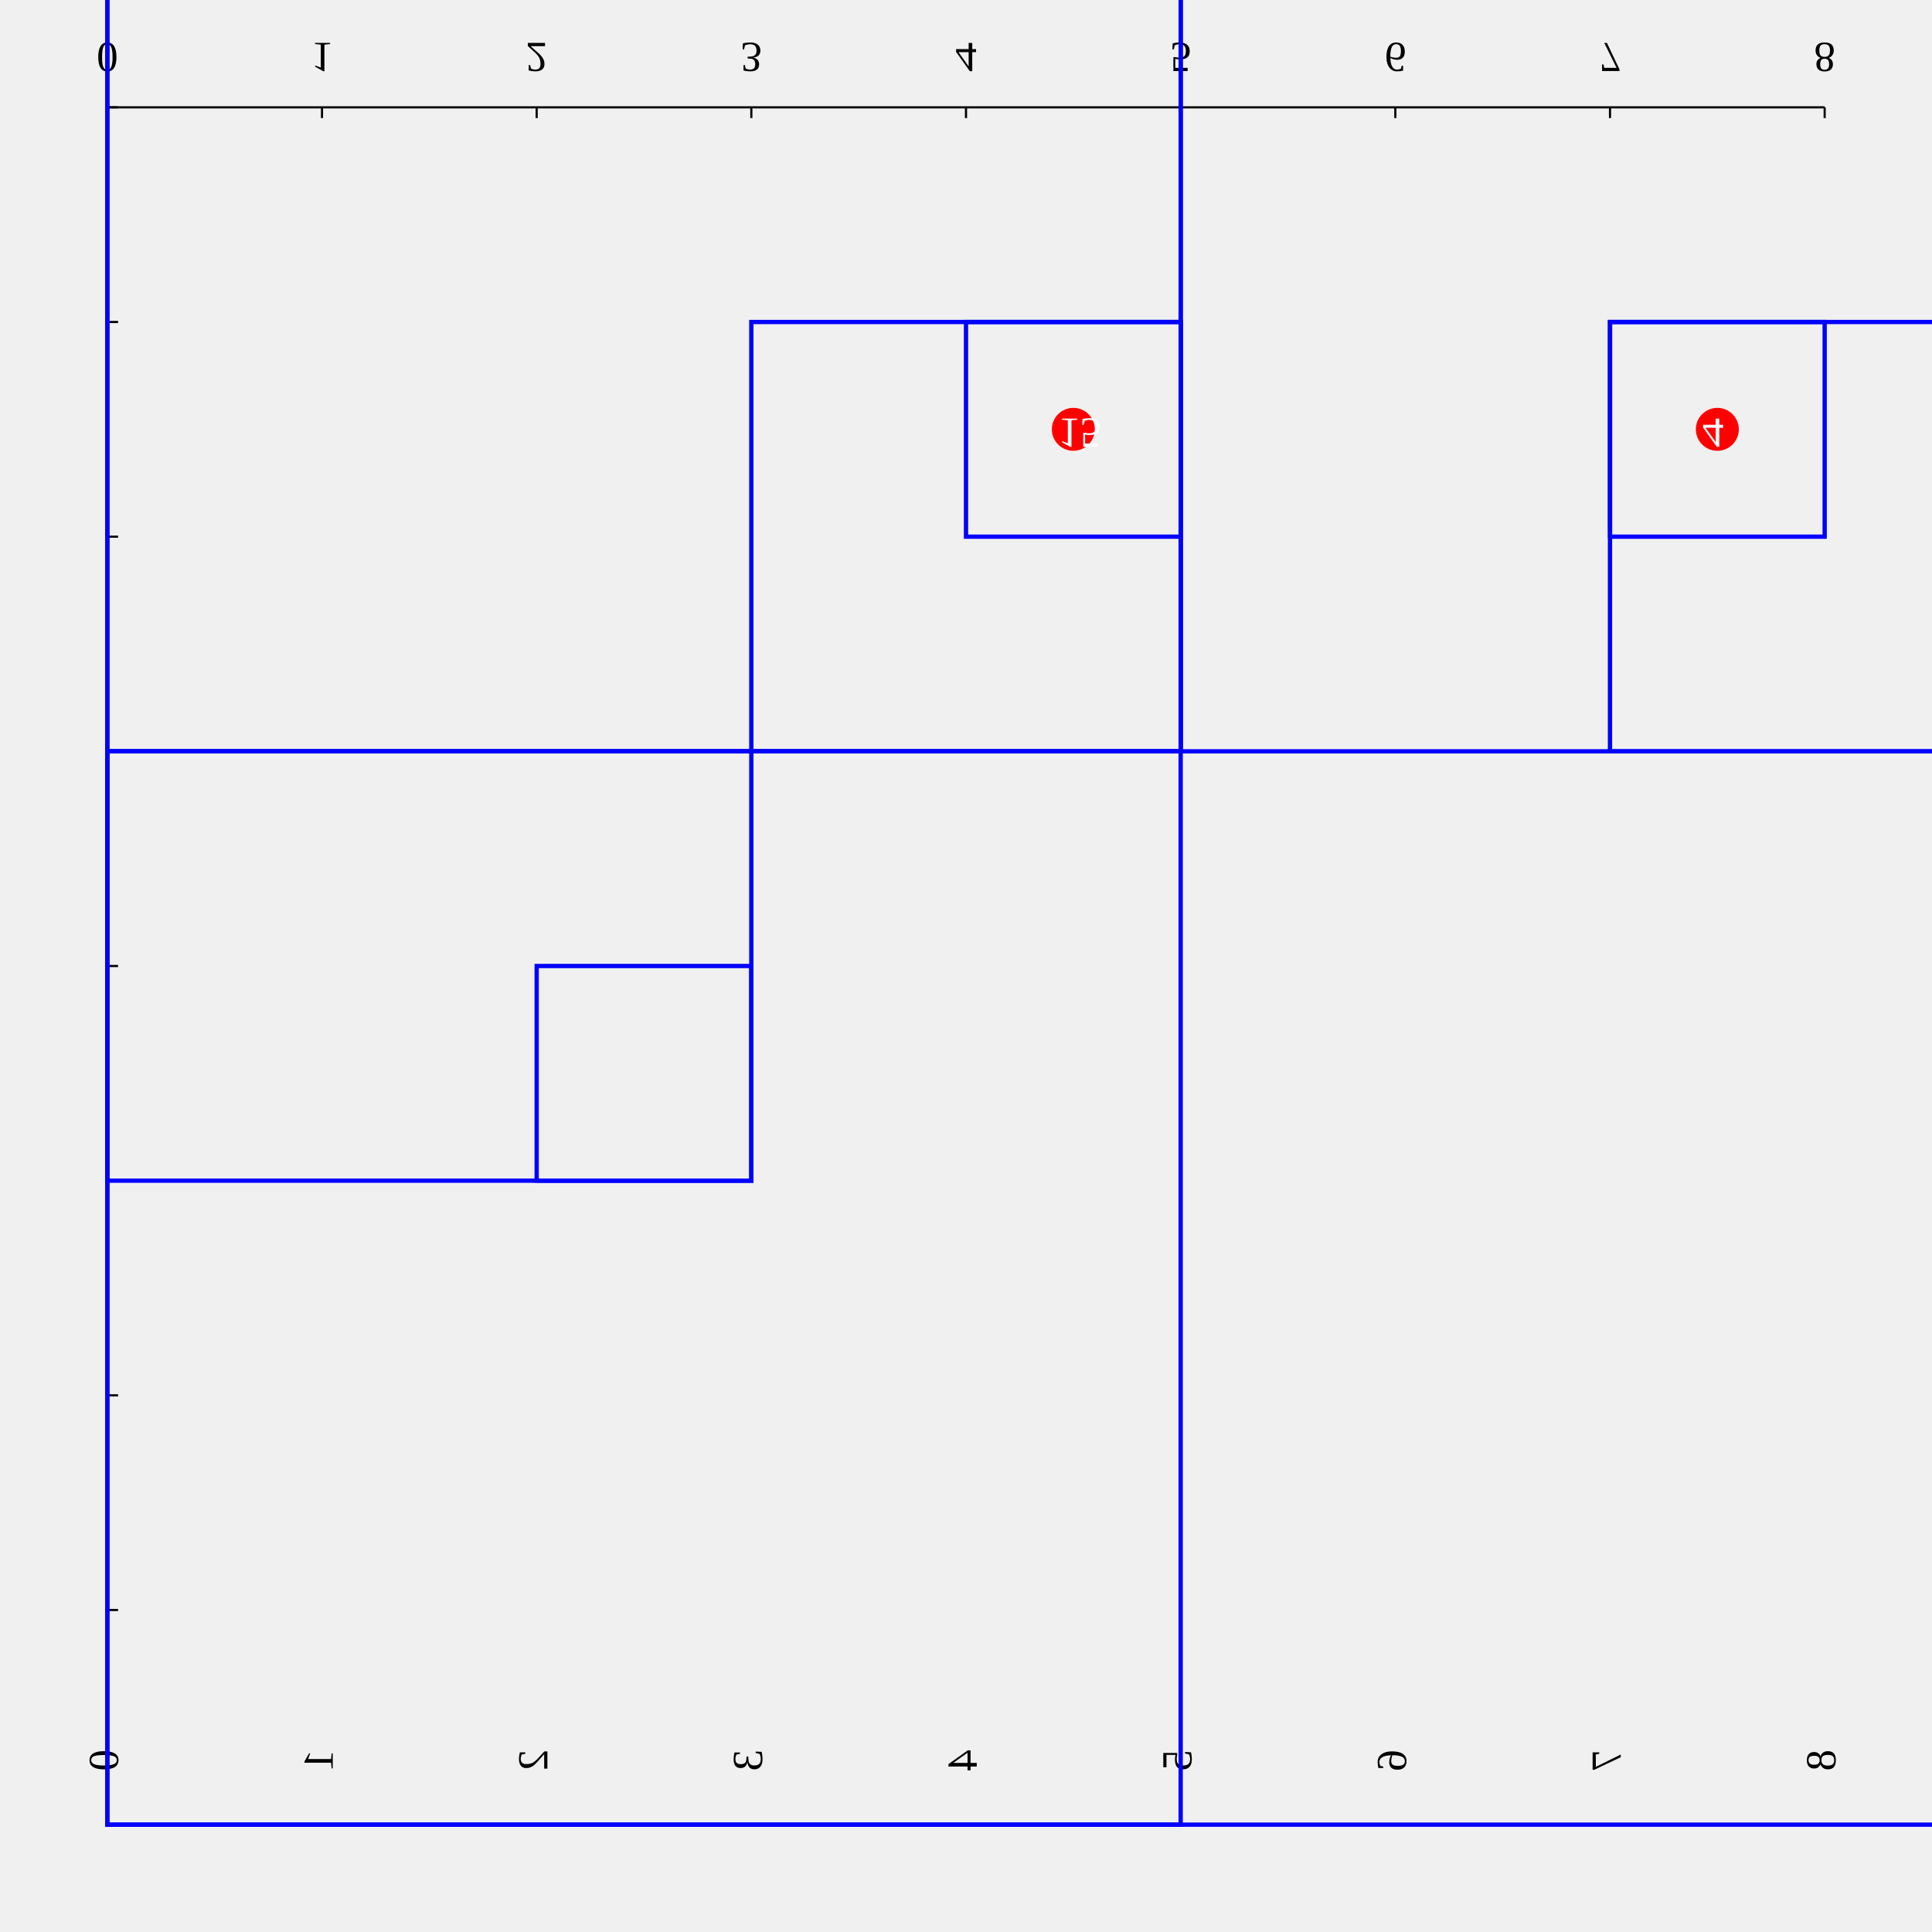
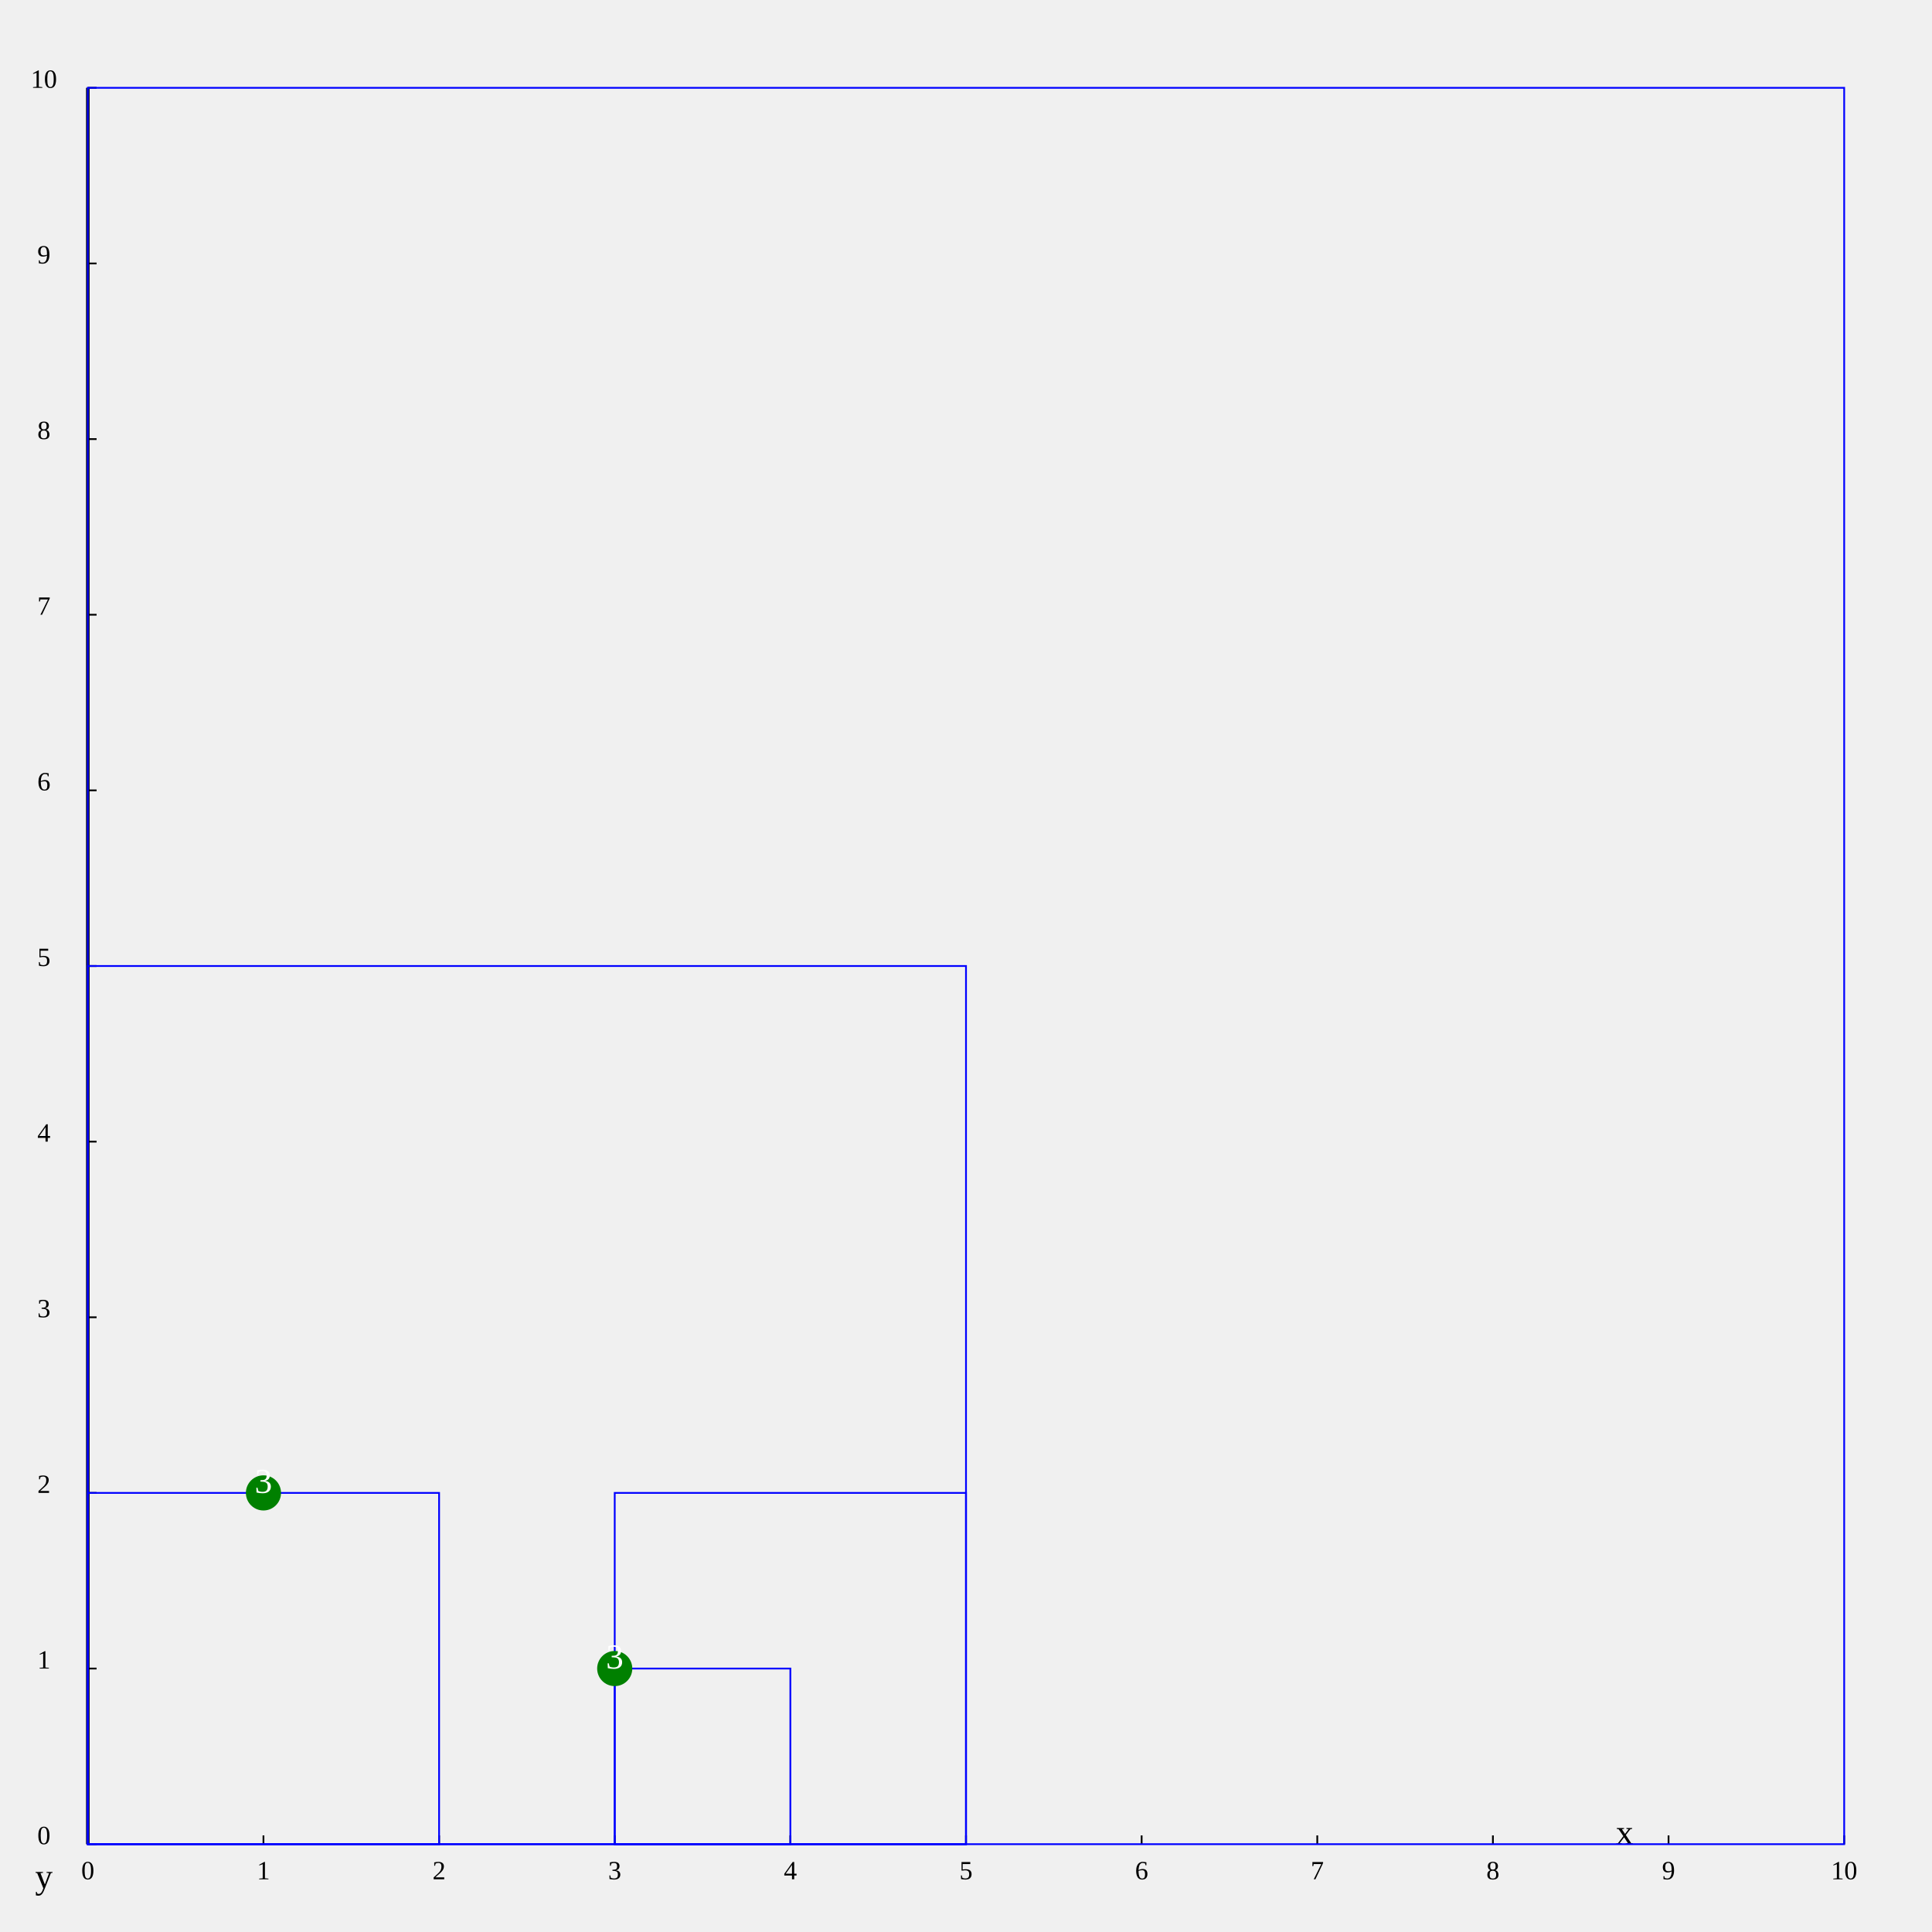
- <svg xmlns="http://www.w3.org/2000/svg" viewBox="0 0 900 900">
-   <g transform="translate(50, 850) scale(1, -1)">
-     <line x1="0" y1="800" x2="800" y2="800" stroke="black" />
-     <line x1="0" y1="0" x2="0" y2="800" stroke="black" />
-     <line x1="0" y1="795" x2="0" y2="800" stroke="black" />
-     <text x="0" y="830" text-anchor="middle" font-size="20">0</text>
-     <line x1="0" y1="0" x2="5" y2="0" stroke="black" />
-     <text x="-30" y="5" text-anchor="middle" font-size="20" transform="rotate(-90)">0</text>
-     <line x1="100" y1="795" x2="100" y2="800" stroke="black" />
-     <text x="100" y="830" text-anchor="middle" font-size="20">1</text>
-     <line x1="0" y1="100" x2="5" y2="100" stroke="black" />
-     <text x="-30" y="105" text-anchor="middle" font-size="20" transform="rotate(-90)">1</text>
-     <line x1="200" y1="795" x2="200" y2="800" stroke="black" />
-     <text x="200" y="830" text-anchor="middle" font-size="20">2</text>
-     <line x1="0" y1="200" x2="5" y2="200" stroke="black" />
-     <text x="-30" y="205" text-anchor="middle" font-size="20" transform="rotate(-90)">2</text>
-     <line x1="300" y1="795" x2="300" y2="800" stroke="black" />
-     <text x="300" y="830" text-anchor="middle" font-size="20">3</text>
-     <line x1="0" y1="300" x2="5" y2="300" stroke="black" />
-     <text x="-30" y="305" text-anchor="middle" font-size="20" transform="rotate(-90)">3</text>
-     <line x1="400" y1="795" x2="400" y2="800" stroke="black" />
-     <text x="400" y="830" text-anchor="middle" font-size="20">4</text>
-     <line x1="0" y1="400" x2="5" y2="400" stroke="black" />
-     <text x="-30" y="405" text-anchor="middle" font-size="20" transform="rotate(-90)">4</text>
-     <line x1="500" y1="795" x2="500" y2="800" stroke="black" />
-     <text x="500" y="830" text-anchor="middle" font-size="20">5</text>
-     <line x1="0" y1="500" x2="5" y2="500" stroke="black" />
-     <text x="-30" y="505" text-anchor="middle" font-size="20" transform="rotate(-90)">5</text>
-     <line x1="600" y1="795" x2="600" y2="800" stroke="black" />
-     <text x="600" y="830" text-anchor="middle" font-size="20">6</text>
-     <line x1="0" y1="600" x2="5" y2="600" stroke="black" />
-     <text x="-30" y="605" text-anchor="middle" font-size="20" transform="rotate(-90)">6</text>
-     <line x1="700" y1="795" x2="700" y2="800" stroke="black" />
-     <text x="700" y="830" text-anchor="middle" font-size="20">7</text>
-     <line x1="0" y1="700" x2="5" y2="700" stroke="black" />
-     <text x="-30" y="705" text-anchor="middle" font-size="20" transform="rotate(-90)">7</text>
-     <line x1="800" y1="795" x2="800" y2="800" stroke="black" />
-     <text x="800" y="830" text-anchor="middle" font-size="20">8</text>
-     <line x1="0" y1="800" x2="5" y2="800" stroke="black" />
-     <text x="-30" y="805" text-anchor="middle" font-size="20" transform="rotate(-90)">8</text>
-     <rect x="0" y="0" width="900" height="900" fill="none" stroke="blue" stroke-width="2" />
-     <rect x="0" y="0" width="500" height="500" fill="none" stroke="blue" stroke-width="2" />
-     <rect x="0" y="300" width="300" height="200" fill="none" stroke="blue" stroke-width="2" />
-     <rect x="200" y="300" width="100" height="100" fill="none" stroke="blue" stroke-width="2" />
-     <rect x="0" y="500" width="500" height="400" fill="none" stroke="blue" stroke-width="2" />
-     <rect x="300" y="500" width="200" height="200" fill="none" stroke="blue" stroke-width="2" />
-     <rect x="400" y="600" width="100" height="100" fill="none" stroke="blue" stroke-width="2" />
-     <circle cx="450" cy="650" r="10" fill="red" />
-     <text x="443" y="655" font-size="20" fill="white">15</text>
-     <rect x="500" y="500" width="400" height="400" fill="none" stroke="blue" stroke-width="2" />
-     <rect x="700" y="500" width="200" height="200" fill="none" stroke="blue" stroke-width="2" />
-     <rect x="700" y="600" width="100" height="100" fill="none" stroke="blue" stroke-width="2" />
-     <circle cx="750" cy="650" r="10" fill="red" />
-     <text x="743" y="655" font-size="20" fill="white">4</text>
-   </g>
+ <svg xmlns="http://www.w3.org/2000/svg" viewBox="-50 -50 1100 1100" width="1100px" height="1100px" version="1.1">
+   <line x1="0" y1="1000" x2="0" y2="1000" stroke="black" stroke-width="2" />
+   <line x1="0" y1="1000" x2="0" y2="0" stroke="black" stroke-width="2" />
+   <text x="-30" y="1025" font-size="20">y</text>
+   <text x="870" y="1000" font-size="20">x</text>
+   <line x1="0" y1="1000" x2="0" y2="995" stroke="black" />
+   <text x="0" y="1020" text-anchor="middle" font-size="15">0</text>
+   <line x1="0" y1="1000" x2="5" y2="1000" stroke="black" />
+   <text x="-25" y="1000" text-anchor="middle" font-size="15">0</text>
+   <line x1="100" y1="1000" x2="100" y2="995" stroke="black" />
+   <text x="100" y="1020" text-anchor="middle" font-size="15">1</text>
+   <line x1="0" y1="900" x2="5" y2="900" stroke="black" />
+   <text x="-25" y="900" text-anchor="middle" font-size="15">1</text>
+   <line x1="200" y1="1000" x2="200" y2="995" stroke="black" />
+   <text x="200" y="1020" text-anchor="middle" font-size="15">2</text>
+   <line x1="0" y1="800" x2="5" y2="800" stroke="black" />
+   <text x="-25" y="800" text-anchor="middle" font-size="15">2</text>
+   <line x1="300" y1="1000" x2="300" y2="995" stroke="black" />
+   <text x="300" y="1020" text-anchor="middle" font-size="15">3</text>
+   <line x1="0" y1="700" x2="5" y2="700" stroke="black" />
+   <text x="-25" y="700" text-anchor="middle" font-size="15">3</text>
+   <line x1="400" y1="1000" x2="400" y2="995" stroke="black" />
+   <text x="400" y="1020" text-anchor="middle" font-size="15">4</text>
+   <line x1="0" y1="600" x2="5" y2="600" stroke="black" />
+   <text x="-25" y="600" text-anchor="middle" font-size="15">4</text>
+   <line x1="500" y1="1000" x2="500" y2="995" stroke="black" />
+   <text x="500" y="1020" text-anchor="middle" font-size="15">5</text>
+   <line x1="0" y1="500" x2="5" y2="500" stroke="black" />
+   <text x="-25" y="500" text-anchor="middle" font-size="15">5</text>
+   <line x1="600" y1="1000" x2="600" y2="995" stroke="black" />
+   <text x="600" y="1020" text-anchor="middle" font-size="15">6</text>
+   <line x1="0" y1="400" x2="5" y2="400" stroke="black" />
+   <text x="-25" y="400" text-anchor="middle" font-size="15">6</text>
+   <line x1="700" y1="1000" x2="700" y2="995" stroke="black" />
+   <text x="700" y="1020" text-anchor="middle" font-size="15">7</text>
+   <line x1="0" y1="300" x2="5" y2="300" stroke="black" />
+   <text x="-25" y="300" text-anchor="middle" font-size="15">7</text>
+   <line x1="800" y1="1000" x2="800" y2="995" stroke="black" />
+   <text x="800" y="1020" text-anchor="middle" font-size="15">8</text>
+   <line x1="0" y1="200" x2="5" y2="200" stroke="black" />
+   <text x="-25" y="200" text-anchor="middle" font-size="15">8</text>
+   <line x1="900" y1="1000" x2="900" y2="995" stroke="black" />
+   <text x="900" y="1020" text-anchor="middle" font-size="15">9</text>
+   <line x1="0" y1="100" x2="5" y2="100" stroke="black" />
+   <text x="-25" y="100" text-anchor="middle" font-size="15">9</text>
+   <line x1="1000" y1="1000" x2="1000" y2="995" stroke="black" />
+   <text x="1000" y="1020" text-anchor="middle" font-size="15">10</text>
+   <line x1="0" y1="0" x2="5" y2="0" stroke="black" />
+   <text x="-25" y="0" text-anchor="middle" font-size="15">10</text>
+   <rect x="0" y="0" width="1000" height="1000" fill="none" stroke="blue" stroke-width="1" />
+   <rect x="0" y="500" width="500" height="500" fill="none" stroke="blue" stroke-width="1" />
+   <rect x="0" y="800" width="200" height="200" fill="none" stroke="blue" stroke-width="1" />
+   <rect x="0" y="800" width="100" height="0" fill="none" stroke="blue" stroke-width="1" />
+   <circle cx="100" cy="800" r="10" fill="green" />
+   <text x="100" y="800" font-size="20" fill="white" text-anchor="middle">3</text>
+   <rect x="300" y="800" width="200" height="200" fill="none" stroke="blue" stroke-width="1" />
+   <rect x="300" y="900" width="100" height="100" fill="none" stroke="blue" stroke-width="1" />
+   <circle cx="300" cy="900" r="10" fill="green" />
+   <text x="300" y="900" font-size="20" fill="white" text-anchor="middle">3</text>
</svg>
